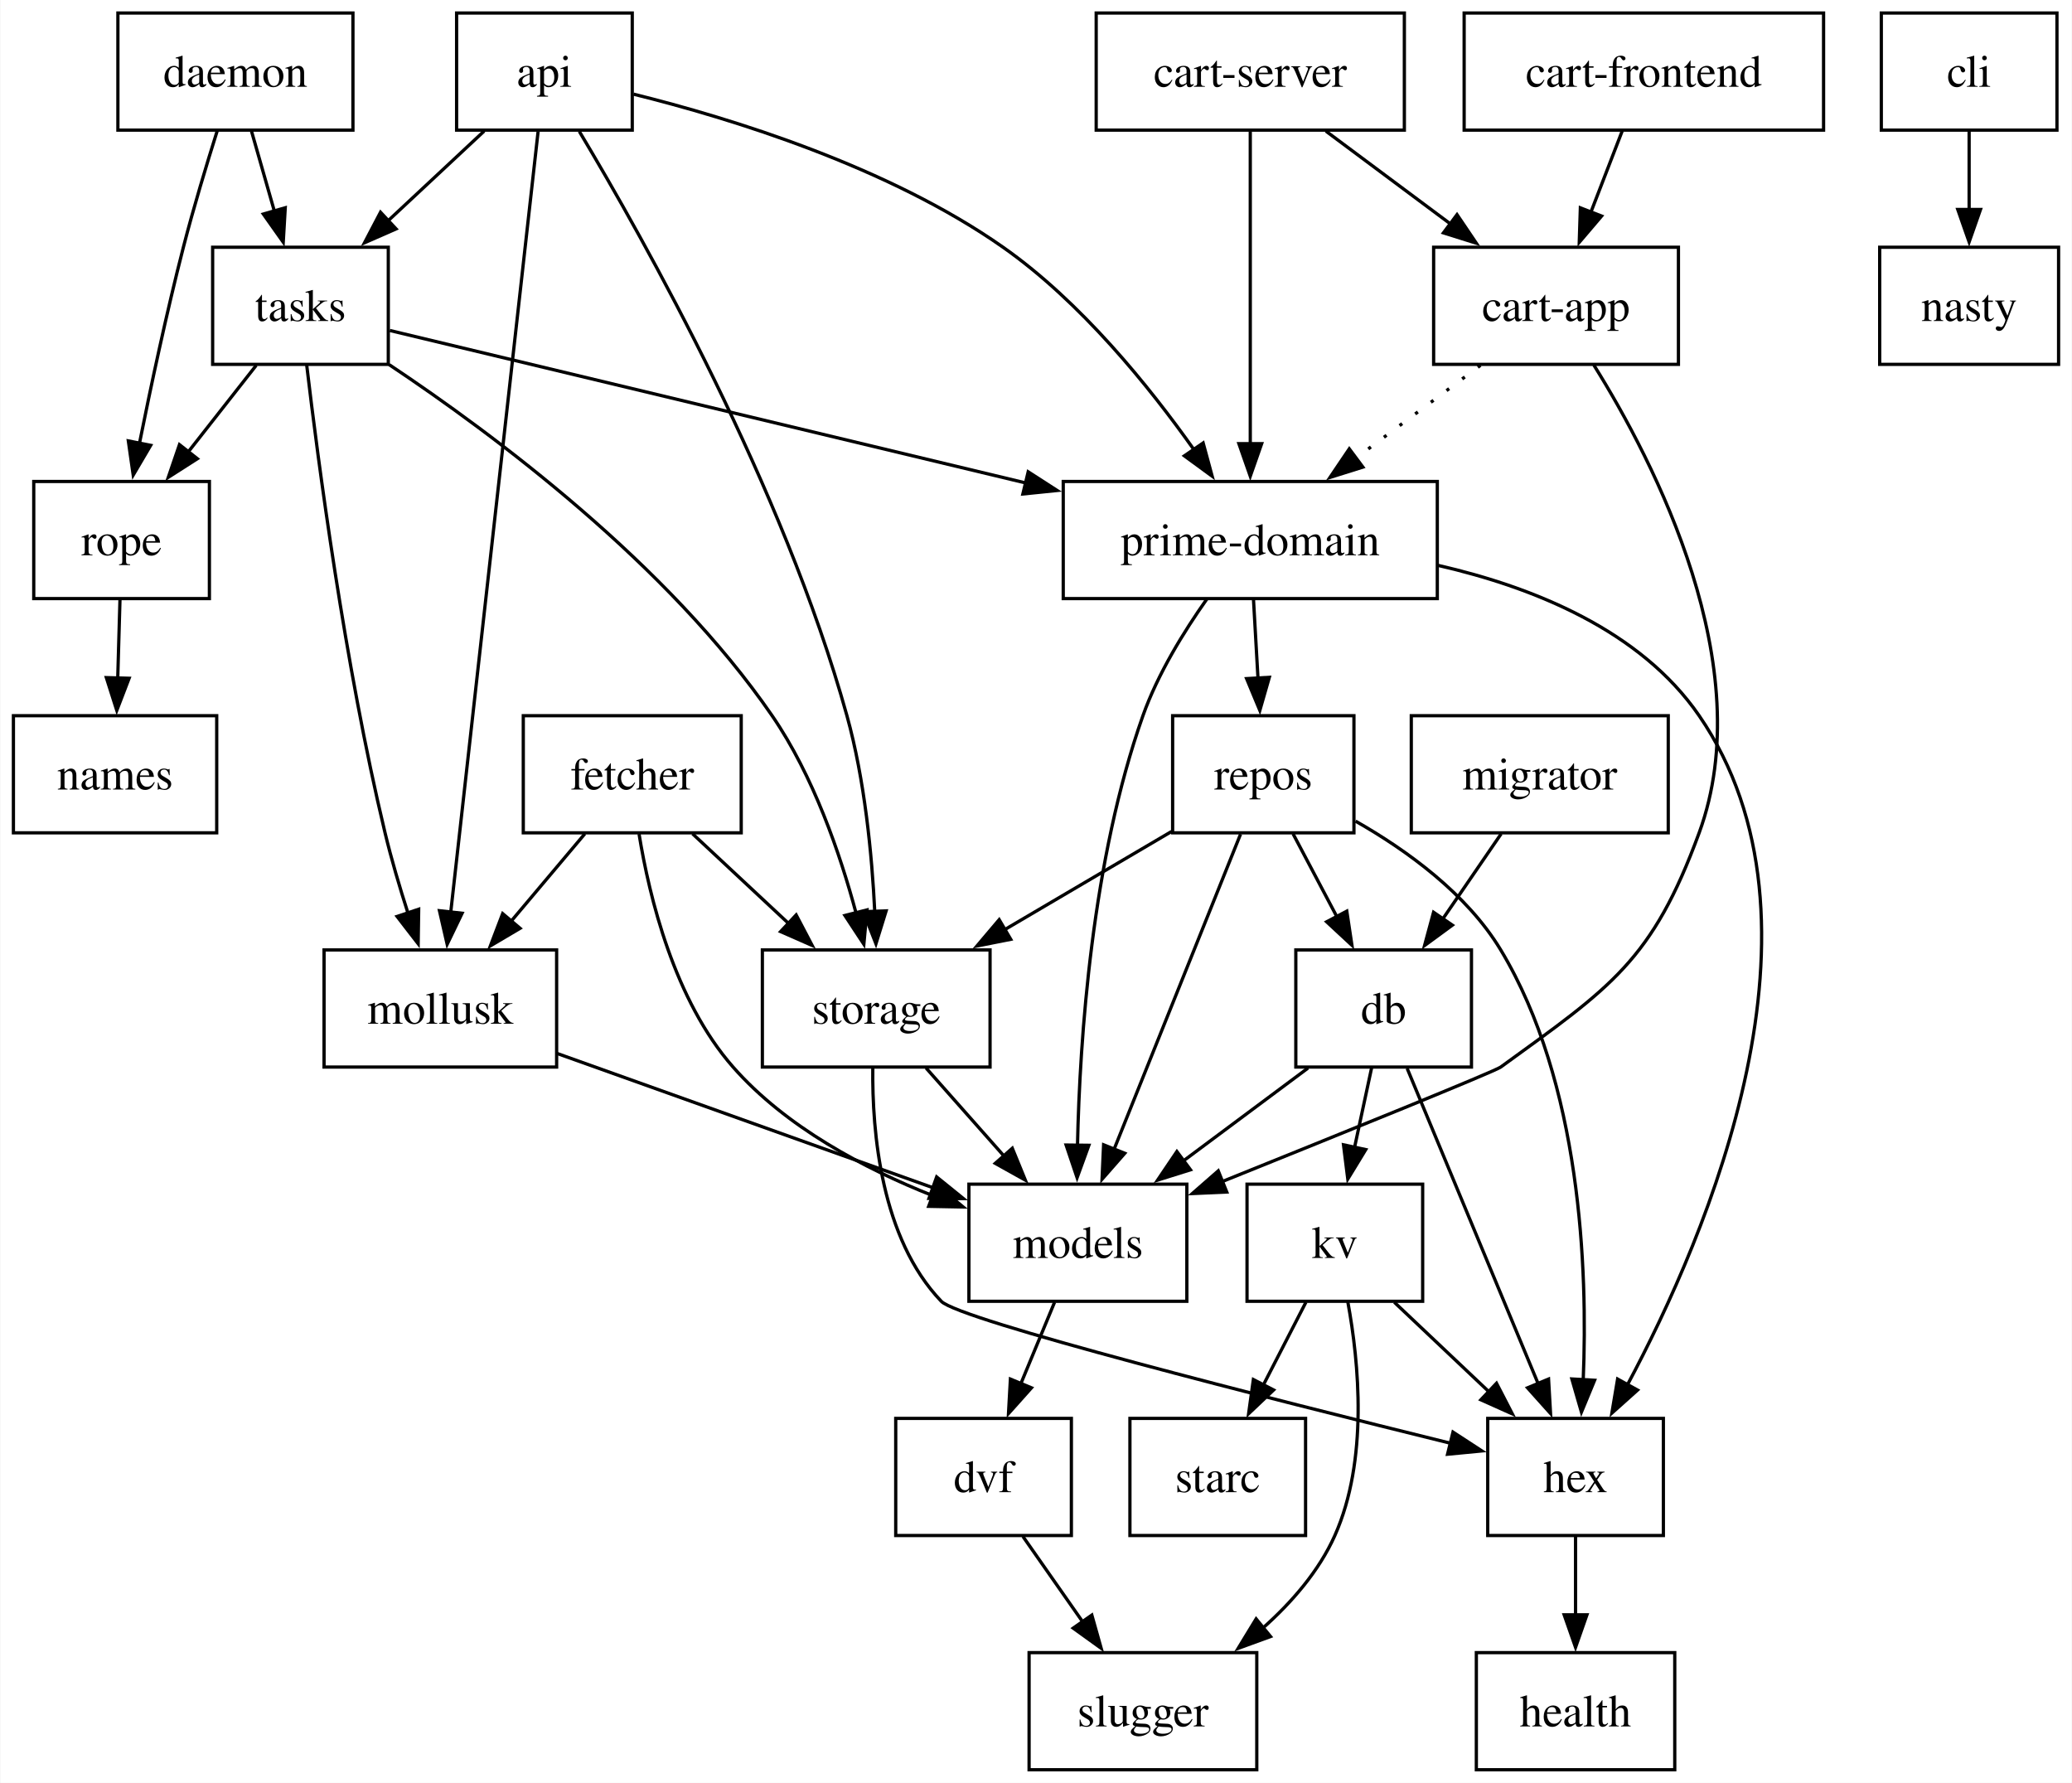
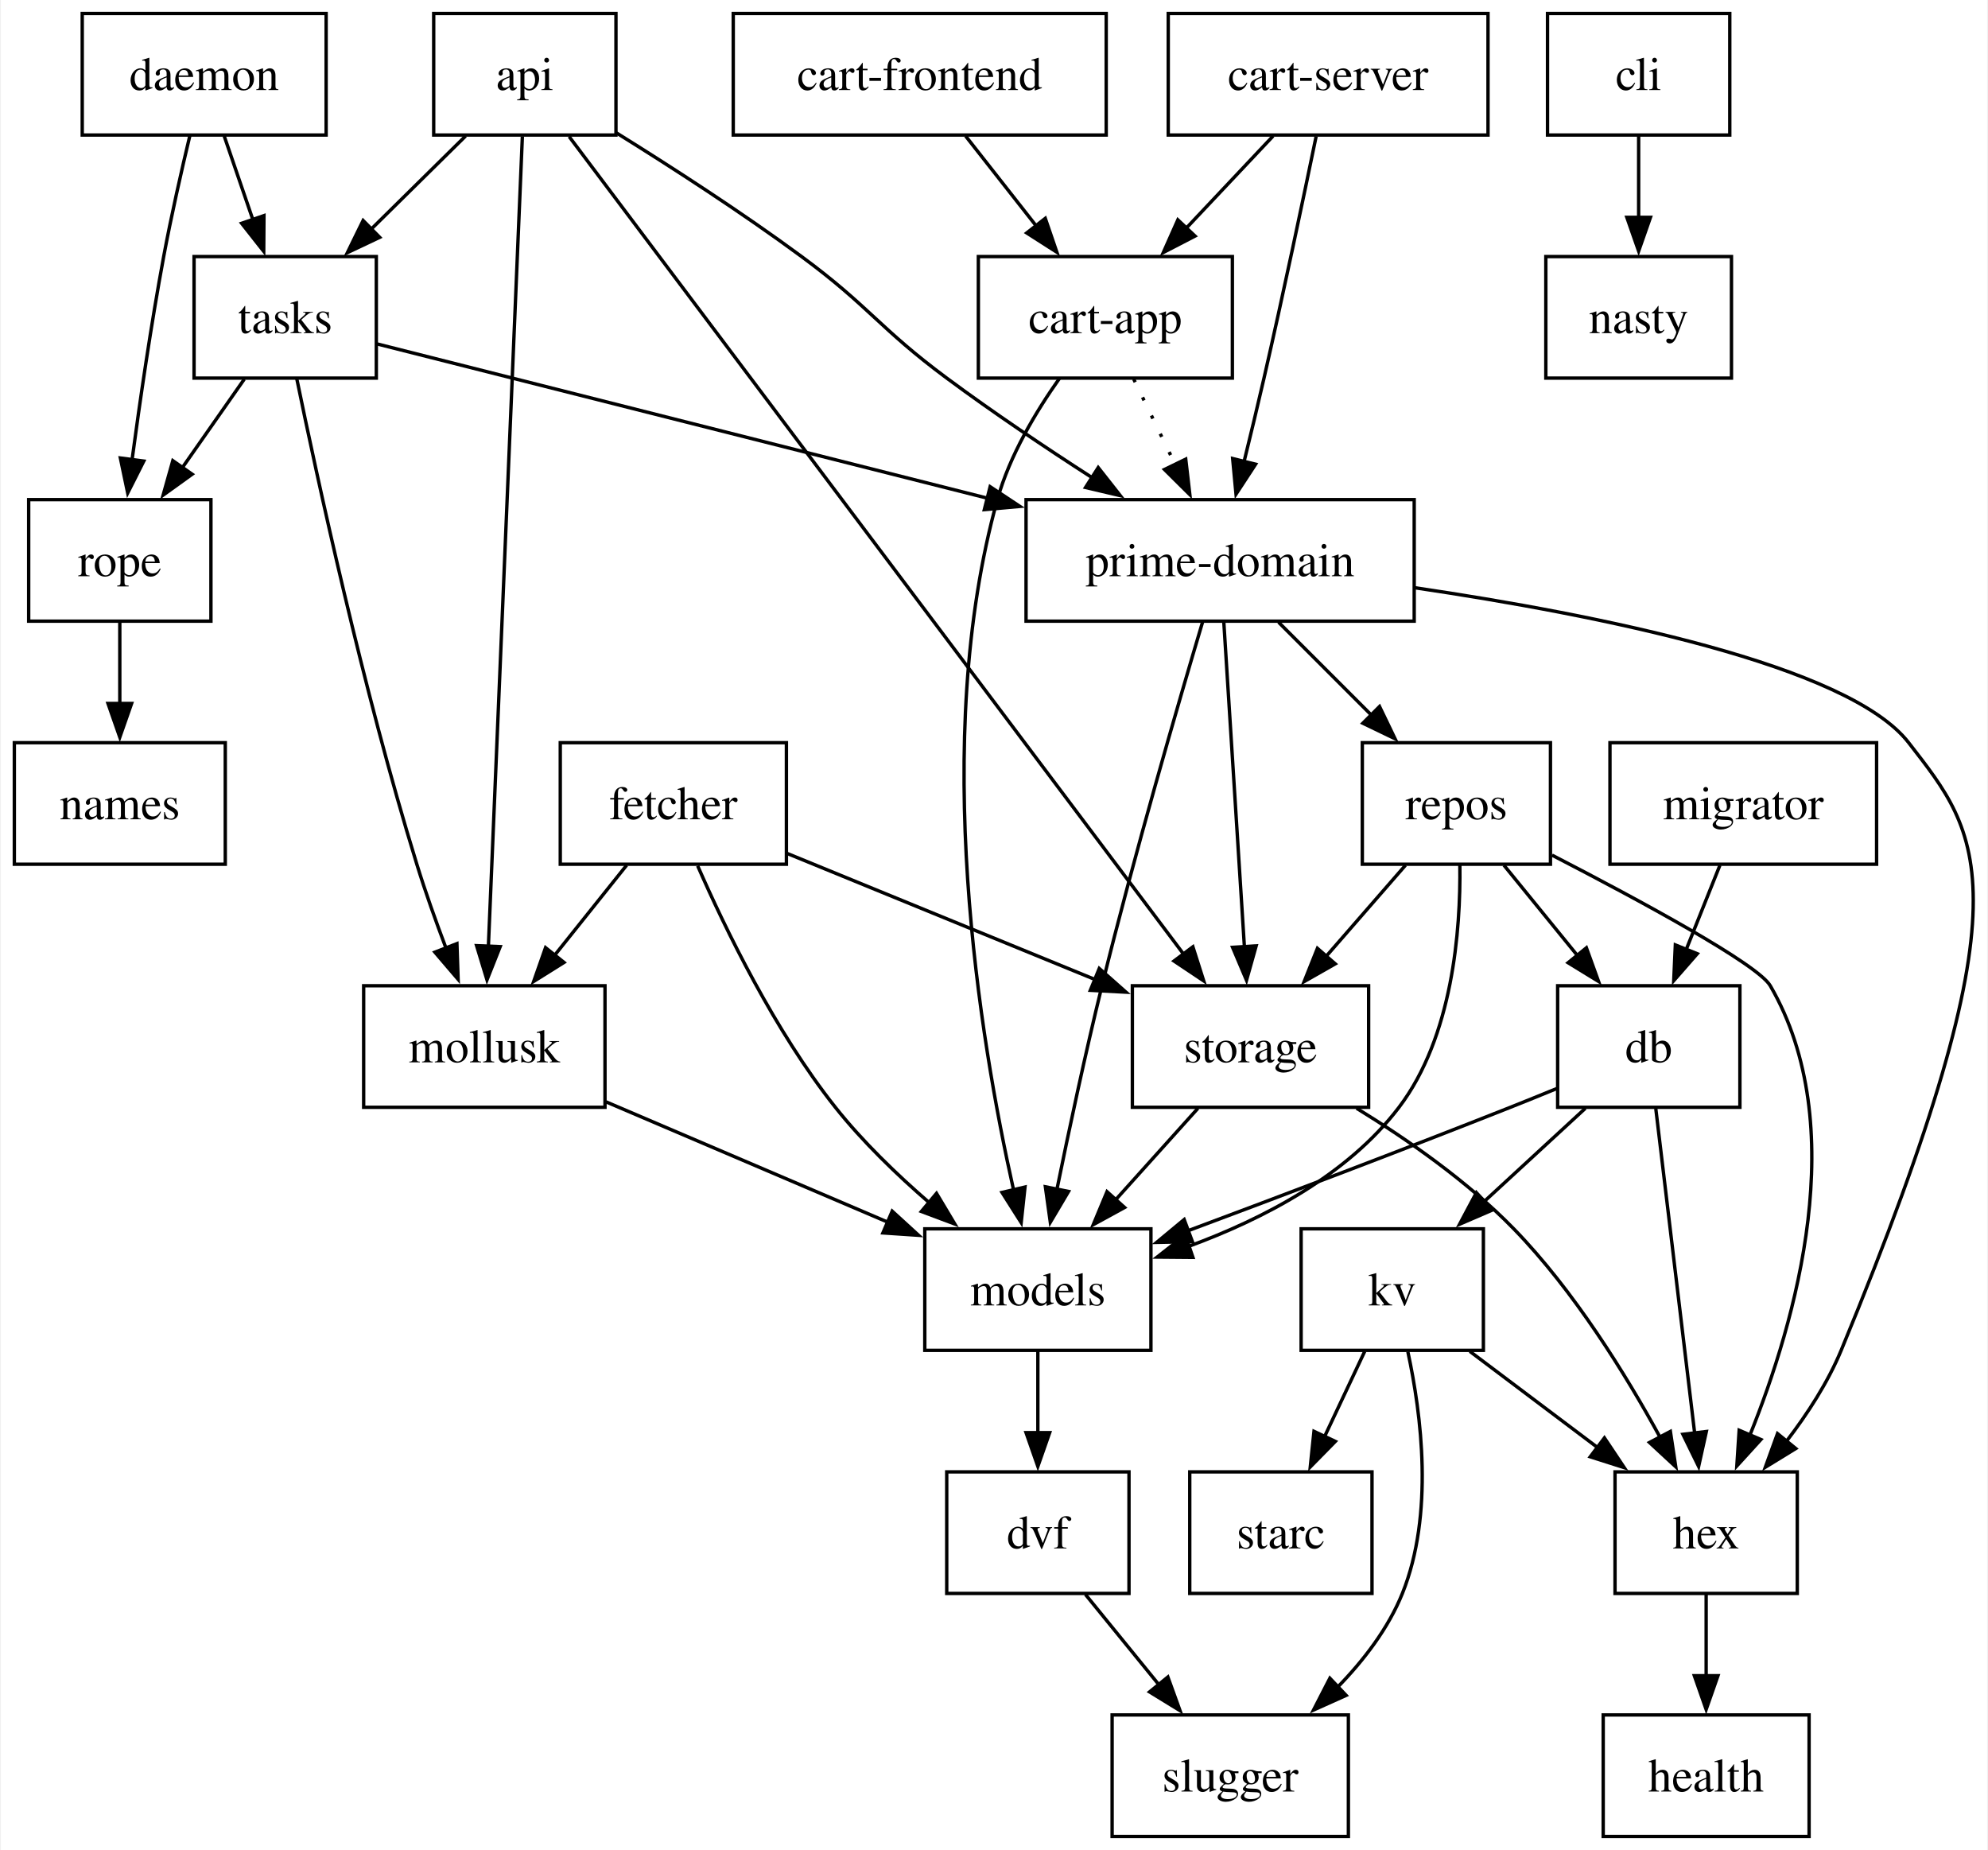
- <svg xmlns="http://www.w3.org/2000/svg" width="637pt" height="548pt" viewBox="0.00 0.00 636.75 548.00">
+ <svg xmlns="http://www.w3.org/2000/svg" width="589pt" height="548pt" viewBox="0.00 0.00 588.51 548.00">
  <g id="graph0" class="graph" transform="scale(1 1) rotate(0) translate(4 544)">
-     <polygon fill="white" stroke="none" points="-4,4 -4,-544 632.75,-544 632.75,4 -4,4" />
+     <polygon fill="white" stroke="none" points="-4,4 -4,-544 584.51,-544 584.51,4 -4,4" />
    <g id="node1" class="node">
-       <polygon fill="none" stroke="black" points="190.25,-540 136.25,-540 136.25,-504 190.25,-504 190.25,-540" />
-       <text text-anchor="middle" x="163.25" y="-517.33" font-family="Times,serif" font-size="14.00">api</text>
+       <polygon fill="none" stroke="black" points="178.25,-540 124.25,-540 124.25,-504 178.25,-504 178.25,-540" />
+       <text text-anchor="middle" x="151.25" y="-517.33" font-family="Times,serif" font-size="14.00">api</text>
    </g>
    <g id="node2" class="node">
-       <polygon fill="none" stroke="black" points="167,-252 95.5,-252 95.5,-216 167,-216 167,-252" />
-       <text text-anchor="middle" x="131.25" y="-229.32" font-family="Times,serif" font-size="14.00">mollusk</text>
+       <polygon fill="none" stroke="black" points="175,-252 103.5,-252 103.5,-216 175,-216 175,-252" />
+       <text text-anchor="middle" x="139.25" y="-229.32" font-family="Times,serif" font-size="14.00">mollusk</text>
    </g>
    <g id="edge1" class="edge">
-       <path fill="none" stroke="black" d="M161.3,-503.54C155.95,-455.76 141.04,-322.51 134.45,-263.61" />
-       <polygon fill="black" stroke="black" points="137.94,-263.28 133.35,-253.74 130.98,-264.06 137.94,-263.28" />
+       <path fill="none" stroke="black" d="M150.52,-503.54C148.51,-455.76 142.92,-322.51 140.45,-263.61" />
+       <polygon fill="black" stroke="black" points="143.95,-263.59 140.04,-253.74 136.96,-263.88 143.95,-263.59" />
    </g>
    <g id="node6" class="node">
-       <polygon fill="none" stroke="black" points="437.75,-396 322.75,-396 322.75,-360 437.75,-360 437.75,-396" />
-       <text text-anchor="middle" x="380.25" y="-373.32" font-family="Times,serif" font-size="14.00">prime-domain</text>
+       <polygon fill="none" stroke="black" points="414.75,-396 299.75,-396 299.75,-360 414.75,-360 414.75,-396" />
+       <text text-anchor="middle" x="357.25" y="-373.32" font-family="Times,serif" font-size="14.00">prime-domain</text>
    </g>
    <g id="edge2" class="edge">
-       <path fill="none" stroke="black" d="M190.64,-515.06C220.56,-507.64 268.93,-492.78 304.25,-468 328.15,-451.23 349.17,-425.24 363.01,-405.67" />
-       <polygon fill="black" stroke="black" points="365.76,-407.84 368.53,-397.62 359.99,-403.88 365.76,-407.84" />
+       <path fill="none" stroke="black" d="M178.4,-504.63C194.65,-494.54 215.51,-481.08 233.25,-468 253.31,-453.21 256.23,-446.85 276.25,-432 289.94,-421.85 305.49,-411.42 319.28,-402.54" />
+       <polygon fill="black" stroke="black" points="321.13,-405.5 327.68,-397.18 317.37,-399.6 321.13,-405.5" />
    </g>
    <g id="node13" class="node">
-       <polygon fill="none" stroke="black" points="300.25,-252 230.25,-252 230.25,-216 300.25,-216 300.25,-252" />
-       <text text-anchor="middle" x="265.25" y="-229.32" font-family="Times,serif" font-size="14.00">storage</text>
+       <polygon fill="none" stroke="black" points="401.25,-252 331.25,-252 331.25,-216 401.25,-216 401.25,-252" />
+       <text text-anchor="middle" x="366.25" y="-229.32" font-family="Times,serif" font-size="14.00">storage</text>
    </g>
    <g id="edge3" class="edge">
-       <path fill="none" stroke="black" d="M173.98,-503.6C194,-470.19 236.77,-394.15 256.25,-324 261.72,-304.3 263.94,-281.33 264.81,-263.66" />
-       <polygon fill="black" stroke="black" points="268.3,-264.01 265.17,-253.89 261.31,-263.76 268.3,-264.01" />
+       <path fill="none" stroke="black" d="M164.38,-503.54C200.75,-455.16 302.99,-319.15 346.38,-261.43" />
+       <polygon fill="black" stroke="black" points="349.18,-263.54 352.39,-253.44 343.58,-259.33 349.18,-263.54" />
    </g>
    <g id="node14" class="node">
-       <polygon fill="none" stroke="black" points="115.25,-468 61.25,-468 61.25,-432 115.25,-432 115.25,-468" />
-       <text text-anchor="middle" x="88.25" y="-445.32" font-family="Times,serif" font-size="14.00">tasks</text>
+       <polygon fill="none" stroke="black" points="107.25,-468 53.25,-468 53.25,-432 107.25,-432 107.25,-468" />
+       <text text-anchor="middle" x="80.25" y="-445.32" font-family="Times,serif" font-size="14.00">tasks</text>
    </g>
    <g id="edge4" class="edge">
-       <path fill="none" stroke="black" d="M144.71,-503.7C135.79,-495.37 124.92,-485.22 115.11,-476.07" />
-       <polygon fill="black" stroke="black" points="117.64,-473.64 107.94,-469.38 112.86,-478.76 117.64,-473.64" />
+       <path fill="none" stroke="black" d="M133.7,-503.7C125.27,-495.39 115.02,-485.28 105.75,-476.14" />
+       <polygon fill="black" stroke="black" points="108.25,-473.7 98.68,-469.17 103.34,-478.68 108.25,-473.7" />
    </g>
    <g id="node3" class="node">
-       <polygon fill="none" stroke="black" points="360.75,-180 293.75,-180 293.75,-144 360.75,-144 360.75,-180" />
-       <text text-anchor="middle" x="327.25" y="-157.32" font-family="Times,serif" font-size="14.00">models</text>
+       <polygon fill="none" stroke="black" points="336.75,-180 269.75,-180 269.75,-144 336.75,-144 336.75,-180" />
+       <text text-anchor="middle" x="303.25" y="-157.32" font-family="Times,serif" font-size="14.00">models</text>
    </g>
    <g id="edge5" class="edge">
-       <path fill="none" stroke="black" d="M167.2,-220.16C199.85,-208.5 248.11,-191.26 283.09,-178.77" />
-       <polygon fill="black" stroke="black" points="283.83,-182.22 292.07,-175.56 281.47,-175.63 283.83,-182.22" />
+       <path fill="none" stroke="black" d="M175.24,-217.64C199.85,-207.13 232.64,-193.14 258.87,-181.94" />
+       <polygon fill="black" stroke="black" points="260.09,-185.23 267.91,-178.08 257.34,-178.79 260.09,-185.23" />
    </g>
    <g id="node4" class="node">
-       <polygon fill="none" stroke="black" points="325.25,-108 271.25,-108 271.25,-72 325.25,-72 325.25,-108" />
-       <text text-anchor="middle" x="298.25" y="-85.33" font-family="Times,serif" font-size="14.00">dvf</text>
+       <polygon fill="none" stroke="black" points="330.25,-108 276.25,-108 276.25,-72 330.25,-72 330.25,-108" />
+       <text text-anchor="middle" x="303.25" y="-85.33" font-family="Times,serif" font-size="14.00">dvf</text>
    </g>
    <g id="edge6" class="edge">
-       <path fill="none" stroke="black" d="M320.08,-143.7C316.96,-136.15 313.21,-127.12 309.72,-118.68" />
-       <polygon fill="black" stroke="black" points="312.98,-117.4 305.92,-109.5 306.51,-120.08 312.98,-117.4" />
+       <path fill="none" stroke="black" d="M303.25,-143.7C303.25,-136.41 303.25,-127.73 303.25,-119.54" />
+       <polygon fill="black" stroke="black" points="306.75,-119.62 303.25,-109.62 299.75,-119.62 306.75,-119.62" />
    </g>
    <g id="node5" class="node">
-       <polygon fill="none" stroke="black" points="382.25,-36 312.25,-36 312.25,0 382.25,0 382.25,-36" />
-       <text text-anchor="middle" x="347.25" y="-13.32" font-family="Times,serif" font-size="14.00">slugger</text>
+       <polygon fill="none" stroke="black" points="395.25,-36 325.25,-36 325.25,0 395.25,0 395.25,-36" />
+       <text text-anchor="middle" x="360.25" y="-13.32" font-family="Times,serif" font-size="14.00">slugger</text>
    </g>
    <g id="edge7" class="edge">
-       <path fill="none" stroke="black" d="M310.36,-71.7C315.94,-63.73 322.68,-54.1 328.87,-45.26" />
-       <polygon fill="black" stroke="black" points="331.54,-47.54 334.41,-37.34 325.81,-43.53 331.54,-47.54" />
+       <path fill="none" stroke="black" d="M317.34,-71.7C323.9,-63.64 331.84,-53.89 339.09,-44.98" />
+       <polygon fill="black" stroke="black" points="341.77,-47.24 345.37,-37.28 336.34,-42.82 341.77,-47.24" />
    </g>
    <g id="edge9" class="edge">
-       <path fill="none" stroke="black" d="M366.89,-359.84C359.87,-349.91 351.81,-336.87 347.25,-324 331.58,-279.74 327.84,-224.85 327.13,-191.95" />
-       <polygon fill="black" stroke="black" points="330.63,-191.95 327.01,-181.99 323.63,-192.03 330.63,-191.95" />
+       <path fill="none" stroke="black" d="M352.04,-359.7C344.87,-335.66 331.8,-290.73 322.25,-252 317.3,-231.93 312.45,-209.14 308.89,-191.64" />
+       <polygon fill="black" stroke="black" points="312.34,-191.07 306.94,-181.95 305.48,-192.45 312.34,-191.07" />
    </g>
    <g id="node7" class="node">
-       <polygon fill="none" stroke="black" points="507.25,-108 453.25,-108 453.25,-72 507.25,-72 507.25,-108" />
-       <text text-anchor="middle" x="480.25" y="-85.33" font-family="Times,serif" font-size="14.00">hex</text>
+       <polygon fill="none" stroke="black" points="528.25,-108 474.25,-108 474.25,-72 528.25,-72 528.25,-108" />
+       <text text-anchor="middle" x="501.25" y="-85.33" font-family="Times,serif" font-size="14.00">hex</text>
    </g>
    <g id="edge8" class="edge">
-       <path fill="none" stroke="black" d="M438.11,-370.18C467.29,-363.48 500.23,-350.23 518.25,-324 561.86,-260.54 521,-164.74 496.16,-118.24" />
-       <polygon fill="black" stroke="black" points="499.31,-116.71 491.42,-109.64 493.18,-120.09 499.31,-116.71" />
+       <path fill="none" stroke="black" d="M415,-369.89C468.83,-361.93 543.42,-347.05 561.25,-324 582.39,-296.67 597.74,-280.56 541.25,-144 537.32,-134.51 531.28,-125.2 525.07,-117.1" />
+       <polygon fill="black" stroke="black" points="527.81,-114.92 518.78,-109.38 522.39,-119.34 527.81,-114.92" />
    </g>
    <g id="node9" class="node">
-       <polygon fill="none" stroke="black" points="412.12,-324 356.38,-324 356.38,-288 412.12,-288 412.12,-324" />
-       <text text-anchor="middle" x="384.25" y="-301.32" font-family="Times,serif" font-size="14.00">repos</text>
+       <polygon fill="none" stroke="black" points="455.12,-324 399.38,-324 399.38,-288 455.12,-288 455.12,-324" />
+       <text text-anchor="middle" x="427.25" y="-301.32" font-family="Times,serif" font-size="14.00">repos</text>
    </g>
    <g id="edge10" class="edge">
-       <path fill="none" stroke="black" d="M381.24,-359.7C381.66,-352.41 382.15,-343.73 382.62,-335.54" />
-       <polygon fill="black" stroke="black" points="386.11,-335.8 383.19,-325.62 379.12,-335.4 386.11,-335.8" />
+       <path fill="none" stroke="black" d="M374.55,-359.7C382.86,-351.39 392.97,-341.28 402.11,-332.14" />
+       <polygon fill="black" stroke="black" points="404.48,-334.72 409.08,-325.17 399.53,-329.77 404.48,-334.72" />
+     </g>
+     <g id="edge11" class="edge">
+       <path fill="none" stroke="black" d="M358.35,-359.59C359.87,-335.61 362.63,-292.14 364.45,-263.42" />
+       <polygon fill="black" stroke="black" points="367.93,-263.82 365.07,-253.62 360.94,-263.38 367.93,-263.82" />
    </g>
    <g id="node8" class="node">
-       <polygon fill="none" stroke="black" points="510.75,-36 449.75,-36 449.75,0 510.75,0 510.75,-36" />
-       <text text-anchor="middle" x="480.25" y="-13.32" font-family="Times,serif" font-size="14.00">health</text>
-     </g>
-     <g id="edge11" class="edge">
-       <path fill="none" stroke="black" d="M480.25,-71.7C480.25,-64.41 480.25,-55.73 480.25,-47.54" />
-       <polygon fill="black" stroke="black" points="483.75,-47.62 480.25,-37.62 476.75,-47.62 483.75,-47.62" />
+       <polygon fill="none" stroke="black" points="531.75,-36 470.75,-36 470.75,0 531.75,0 531.75,-36" />
+       <text text-anchor="middle" x="501.25" y="-13.32" font-family="Times,serif" font-size="14.00">health</text>
+     </g>
+     <g id="edge12" class="edge">
+       <path fill="none" stroke="black" d="M501.25,-71.7C501.25,-64.41 501.25,-55.73 501.25,-47.54" />
+       <polygon fill="black" stroke="black" points="504.75,-47.62 501.25,-37.62 497.75,-47.62 504.75,-47.62" />
+     </g>
+     <g id="edge15" class="edge">
+       <path fill="none" stroke="black" d="M428.28,-287.79C428.54,-268.42 426.14,-236.92 410.25,-216 394.96,-195.88 369.97,-182.9 347.98,-174.83" />
+       <polygon fill="black" stroke="black" points="349.19,-171.54 338.59,-171.63 346.93,-178.17 349.19,-171.54" />
    </g>
    <g id="edge14" class="edge">
-       <path fill="none" stroke="black" d="M377.26,-287.59C367.55,-263.4 349.88,-219.36 338.35,-190.65" />
-       <polygon fill="black" stroke="black" points="341.66,-189.49 334.68,-181.52 335.16,-192.1 341.66,-189.49" />
+       <path fill="none" stroke="black" d="M455.59,-290.69C481.56,-277.29 516.54,-258.39 520.25,-252 544.39,-210.46 527.89,-152.73 514.21,-118.88" />
+       <polygon fill="black" stroke="black" points="517.47,-117.59 510.34,-109.76 511.03,-120.33 517.47,-117.59" />
+     </g>
+     <g id="node10" class="node">
+       <polygon fill="none" stroke="black" points="511.25,-252 457.25,-252 457.25,-216 511.25,-216 511.25,-252" />
+       <text text-anchor="middle" x="484.25" y="-229.32" font-family="Times,serif" font-size="14.00">db</text>
    </g>
    <g id="edge13" class="edge">
-       <path fill="none" stroke="black" d="M412.62,-291.59C428.37,-282.63 446.82,-269.3 457.25,-252 481.91,-211.08 484.02,-153.91 482.61,-119.85" />
-       <polygon fill="black" stroke="black" points="486.11,-119.72 482.06,-109.93 479.12,-120.12 486.11,-119.72" />
-     </g>
-     <g id="node10" class="node">
-       <polygon fill="none" stroke="black" points="448.25,-252 394.25,-252 394.25,-216 448.25,-216 448.25,-252" />
-       <text text-anchor="middle" x="421.25" y="-229.32" font-family="Times,serif" font-size="14.00">db</text>
-     </g>
-     <g id="edge12" class="edge">
-       <path fill="none" stroke="black" d="M393.4,-287.7C397.47,-279.98 402.37,-270.71 406.92,-262.11" />
-       <polygon fill="black" stroke="black" points="409.92,-263.92 411.5,-253.44 403.73,-260.65 409.92,-263.92" />
-     </g>
-     <g id="edge15" class="edge">
-       <path fill="none" stroke="black" d="M356.05,-288.41C340.65,-279.35 321.34,-268 304.5,-258.09" />
-       <polygon fill="black" stroke="black" points="306.61,-255.27 296.21,-253.21 303.06,-261.3 306.61,-255.27" />
+       <path fill="none" stroke="black" d="M441.34,-287.7C447.9,-279.64 455.84,-269.89 463.09,-260.98" />
+       <polygon fill="black" stroke="black" points="465.77,-263.24 469.37,-253.28 460.34,-258.82 465.77,-263.24" />
+     </g>
+     <g id="edge16" class="edge">
+       <path fill="none" stroke="black" d="M412.17,-287.7C405.08,-279.56 396.48,-269.69 388.65,-260.7" />
+       <polygon fill="black" stroke="black" points="391.36,-258.49 382.15,-253.25 386.08,-263.08 391.36,-258.49" />
+     </g>
+     <g id="edge19" class="edge">
+       <path fill="none" stroke="black" d="M456.95,-221.54C452.39,-219.67 447.69,-217.76 443.25,-216 411.36,-203.36 375.15,-189.66 347.54,-179.36" />
+       <polygon fill="black" stroke="black" points="349.04,-176.19 338.44,-175.98 346.6,-182.75 349.04,-176.19" />
+     </g>
+     <g id="edge17" class="edge">
+       <path fill="none" stroke="black" d="M486.33,-215.59C489.2,-191.61 494.41,-148.14 497.85,-119.42" />
+       <polygon fill="black" stroke="black" points="501.31,-119.96 499.02,-109.61 494.36,-119.13 501.31,-119.96" />
+     </g>
+     <g id="node11" class="node">
+       <polygon fill="none" stroke="black" points="435.25,-180 381.25,-180 381.25,-144 435.25,-144 435.25,-180" />
+       <text text-anchor="middle" x="408.25" y="-157.32" font-family="Times,serif" font-size="14.00">kv</text>
    </g>
    <g id="edge18" class="edge">
-       <path fill="none" stroke="black" d="M398.01,-215.7C386.38,-207.03 372.1,-196.4 359.43,-186.96" />
-       <polygon fill="black" stroke="black" points="361.87,-184.42 351.76,-181.25 357.69,-190.03 361.87,-184.42" />
-     </g>
-     <g id="edge16" class="edge">
-       <path fill="none" stroke="black" d="M428.48,-215.59C438.54,-191.4 456.83,-147.36 468.76,-118.65" />
-       <polygon fill="black" stroke="black" points="471.95,-120.09 472.56,-109.51 465.49,-117.4 471.95,-120.09" />
-     </g>
-     <g id="node11" class="node">
-       <polygon fill="none" stroke="black" points="433.25,-180 379.25,-180 379.25,-144 433.25,-144 433.25,-180" />
-       <text text-anchor="middle" x="406.25" y="-157.32" font-family="Times,serif" font-size="14.00">kv</text>
-     </g>
-     <g id="edge17" class="edge">
-       <path fill="none" stroke="black" d="M417.54,-215.7C415.96,-208.32 414.08,-199.52 412.3,-191.25" />
-       <polygon fill="black" stroke="black" points="415.75,-190.63 410.23,-181.58 408.91,-192.1 415.75,-190.63" />
+       <path fill="none" stroke="black" d="M465.46,-215.7C456.42,-207.37 445.41,-197.22 435.47,-188.07" />
+       <polygon fill="black" stroke="black" points="437.92,-185.57 428.2,-181.37 433.18,-190.72 437.92,-185.57" />
+     </g>
+     <g id="edge21" class="edge">
+       <path fill="none" stroke="black" d="M412.88,-143.55C416.88,-125.06 420.67,-95.37 411.25,-72 407.07,-61.63 399.78,-52.15 392,-44.17" />
+       <polygon fill="black" stroke="black" points="394.59,-41.8 384.92,-37.46 389.77,-46.88 394.59,-41.8" />
    </g>
    <g id="edge20" class="edge">
-       <path fill="none" stroke="black" d="M410.25,-143.75C413.67,-125.16 416.57,-95.14 406.25,-72 401.36,-61.04 392.97,-51.4 384.01,-43.45" />
-       <polygon fill="black" stroke="black" points="386.48,-40.95 376.53,-37.32 382.05,-46.37 386.48,-40.95" />
-     </g>
-     <g id="edge19" class="edge">
-       <path fill="none" stroke="black" d="M424.54,-143.7C433.35,-135.37 444.07,-125.22 453.75,-116.07" />
-       <polygon fill="black" stroke="black" points="455.95,-118.8 460.81,-109.39 451.14,-113.72 455.95,-118.8" />
+       <path fill="none" stroke="black" d="M431.24,-143.7C442.64,-135.11 456.6,-124.61 469.05,-115.24" />
+       <polygon fill="black" stroke="black" points="471.11,-118.07 476.99,-109.26 466.9,-112.47 471.11,-118.07" />
    </g>
    <g id="node12" class="node">
-       <polygon fill="none" stroke="black" points="397.25,-108 343.25,-108 343.25,-72 397.25,-72 397.25,-108" />
-       <text text-anchor="middle" x="370.25" y="-85.33" font-family="Times,serif" font-size="14.00">starc</text>
-     </g>
-     <g id="edge21" class="edge">
-       <path fill="none" stroke="black" d="M397.35,-143.7C393.38,-135.98 388.62,-126.71 384.19,-118.11" />
-       <polygon fill="black" stroke="black" points="387.42,-116.74 379.74,-109.45 381.2,-119.94 387.42,-116.74" />
+       <polygon fill="none" stroke="black" points="402.25,-108 348.25,-108 348.25,-72 402.25,-72 402.25,-108" />
+       <text text-anchor="middle" x="375.25" y="-85.33" font-family="Times,serif" font-size="14.00">starc</text>
+     </g>
+     <g id="edge22" class="edge">
+       <path fill="none" stroke="black" d="M400.09,-143.7C396.5,-136.07 392.18,-126.92 388.17,-118.4" />
+       <polygon fill="black" stroke="black" points="391.39,-117.03 383.96,-109.47 385.06,-120.01 391.39,-117.03" />
+     </g>
+     <g id="edge24" class="edge">
+       <path fill="none" stroke="black" d="M350.68,-215.7C343.28,-207.47 334.28,-197.48 326.13,-188.42" />
+       <polygon fill="black" stroke="black" points="328.95,-186.32 319.66,-181.23 323.74,-191 328.95,-186.32" />
    </g>
    <g id="edge23" class="edge">
-       <path fill="none" stroke="black" d="M280.58,-215.7C287.78,-207.56 296.53,-197.69 304.49,-188.7" />
-       <polygon fill="black" stroke="black" points="307.09,-191.04 311.1,-181.24 301.85,-186.4 307.09,-191.04" />
-     </g>
-     <g id="edge22" class="edge">
-       <path fill="none" stroke="black" d="M264.2,-215.85C263.96,-195.93 266.75,-163.34 285.25,-144 290.75,-138.25 386.56,-113.99 441.79,-100.37" />
-       <polygon fill="black" stroke="black" points="442.57,-103.79 451.45,-98 440.9,-96.99 442.57,-103.79" />
-     </g>
-     <g id="edge24" class="edge">
-       <path fill="none" stroke="black" d="M90.15,-431.91C93.64,-402.33 101.84,-339.76 114.25,-288 116.19,-279.92 118.74,-271.29 121.28,-263.38" />
-       <polygon fill="black" stroke="black" points="124.59,-264.51 124.43,-253.91 117.95,-262.3 124.59,-264.51" />
+       <path fill="none" stroke="black" d="M397.68,-215.71C412.85,-206.4 430.66,-193.96 444.25,-180 462.09,-161.67 477.4,-136.91 487.65,-118.16" />
+       <polygon fill="black" stroke="black" points="490.65,-119.98 492.24,-109.51 484.46,-116.71 490.65,-119.98" />
    </g>
    <g id="edge25" class="edge">
-       <path fill="none" stroke="black" d="M115.72,-442.41C160.12,-431.77 248.97,-410.47 311.4,-395.5" />
-       <polygon fill="black" stroke="black" points="311.97,-398.97 320.88,-393.23 310.34,-392.16 311.97,-398.97" />
+       <path fill="none" stroke="black" d="M83.67,-431.89C89.75,-402.28 103.31,-339.67 119.25,-288 121.77,-279.82 124.89,-271.08 127.91,-263.11" />
+       <polygon fill="black" stroke="black" points="131.13,-264.48 131.49,-253.89 124.6,-261.95 131.13,-264.48" />
+     </g>
+     <g id="edge26" class="edge">
+       <path fill="none" stroke="black" d="M107.57,-442.1C149.24,-431.57 230,-411.16 288.41,-396.4" />
+       <polygon fill="black" stroke="black" points="289.11,-399.83 297.94,-393.99 287.39,-393.04 289.11,-399.83" />
+     </g>
+     <g id="node15" class="node">
+       <polygon fill="none" stroke="black" points="58.25,-396 4.25,-396 4.25,-360 58.25,-360 58.25,-396" />
+       <text text-anchor="middle" x="31.25" y="-373.32" font-family="Times,serif" font-size="14.00">rope</text>
    </g>
    <g id="edge27" class="edge">
-       <path fill="none" stroke="black" d="M115.51,-431.92C147.8,-410.41 201.24,-370.56 233.25,-324 245.9,-305.6 254.14,-281.63 259.09,-263.2" />
-       <polygon fill="black" stroke="black" points="262.42,-264.3 261.45,-253.75 255.63,-262.6 262.42,-264.3" />
-     </g>
-     <g id="node15" class="node">
-       <polygon fill="none" stroke="black" points="60.25,-396 6.25,-396 6.25,-360 60.25,-360 60.25,-396" />
-       <text text-anchor="middle" x="33.25" y="-373.32" font-family="Times,serif" font-size="14.00">rope</text>
-     </g>
-     <g id="edge26" class="edge">
-       <path fill="none" stroke="black" d="M74.65,-431.7C68.33,-423.64 60.67,-413.89 53.66,-404.98" />
-       <polygon fill="black" stroke="black" points="56.55,-403 47.62,-397.29 51.05,-407.32 56.55,-403" />
+       <path fill="none" stroke="black" d="M68.14,-431.7C62.56,-423.73 55.82,-414.1 49.63,-405.26" />
+       <polygon fill="black" stroke="black" points="52.69,-403.53 44.09,-397.34 46.96,-407.54 52.69,-403.53" />
    </g>
    <g id="node16" class="node">
      <polygon fill="none" stroke="black" points="62.5,-324 0,-324 0,-288 62.5,-288 62.5,-324" />
      <text text-anchor="middle" x="31.25" y="-301.32" font-family="Times,serif" font-size="14.00">names</text>
    </g>
    <g id="edge28" class="edge">
-       <path fill="none" stroke="black" d="M32.76,-359.7C32.55,-352.41 32.3,-343.73 32.07,-335.54" />
-       <polygon fill="black" stroke="black" points="35.57,-335.51 31.78,-325.62 28.57,-335.71 35.57,-335.51" />
+       <path fill="none" stroke="black" d="M31.25,-359.7C31.25,-352.41 31.25,-343.73 31.25,-335.54" />
+       <polygon fill="black" stroke="black" points="34.75,-335.62 31.25,-325.62 27.75,-335.62 34.75,-335.62" />
    </g>
    <g id="node17" class="node">
-       <polygon fill="none" stroke="black" points="511.88,-468 436.62,-468 436.62,-432 511.88,-432 511.88,-468" />
-       <text text-anchor="middle" x="474.25" y="-445.32" font-family="Times,serif" font-size="14.00">cart-app</text>
+       <polygon fill="none" stroke="black" points="360.88,-468 285.62,-468 285.62,-432 360.88,-432 360.88,-468" />
+       <text text-anchor="middle" x="323.25" y="-445.32" font-family="Times,serif" font-size="14.00">cart-app</text>
    </g>
    <g id="edge29" class="edge">
-       <path fill="none" stroke="black" d="M485.88,-431.78C504.48,-402 537,-339.15 518.25,-288 503.81,-248.62 491.2,-240.62 457.25,-216 455.35,-214.62 408.53,-195.66 371.62,-180.8" />
-       <polygon fill="black" stroke="black" points="373.02,-177.59 362.43,-177.11 370.41,-184.09 373.02,-177.59" />
+       <path fill="none" stroke="black" d="M309.69,-431.97C302.69,-422.09 294.88,-409.05 291.25,-396 271.34,-324.51 286.07,-236.02 296.06,-191.47" />
+       <polygon fill="black" stroke="black" points="299.44,-192.38 298.31,-181.84 292.63,-190.78 299.44,-192.38" />
    </g>
    <g id="edge30" class="edge">
-       <path fill="none" stroke="black" stroke-dasharray="1,5" d="M451.01,-431.7C439.38,-423.03 425.1,-412.4 412.43,-402.96" />
-       <polygon fill="black" stroke="black" points="414.87,-400.42 404.76,-397.25 410.69,-406.03 414.87,-400.42" />
+       <path fill="none" stroke="black" stroke-dasharray="1,5" d="M331.65,-431.7C335.36,-424.07 339.81,-414.92 343.94,-406.4" />
+       <polygon fill="black" stroke="black" points="347.06,-407.99 348.28,-397.47 340.76,-404.93 347.06,-407.99" />
    </g>
    <g id="node18" class="node">
-       <polygon fill="none" stroke="black" points="556.5,-540 446,-540 446,-504 556.5,-504 556.5,-540" />
-       <text text-anchor="middle" x="501.25" y="-517.33" font-family="Times,serif" font-size="14.00">cart-frontend</text>
+       <polygon fill="none" stroke="black" points="323.5,-540 213,-540 213,-504 323.5,-504 323.5,-540" />
+       <text text-anchor="middle" x="268.25" y="-517.33" font-family="Times,serif" font-size="14.00">cart-frontend</text>
    </g>
    <g id="edge31" class="edge">
-       <path fill="none" stroke="black" d="M494.58,-503.7C491.67,-496.15 488.18,-487.12 484.93,-478.68" />
-       <polygon fill="black" stroke="black" points="488.26,-477.59 481.39,-469.52 481.73,-480.11 488.26,-477.59" />
+       <path fill="none" stroke="black" d="M281.85,-503.7C288.17,-495.64 295.83,-485.89 302.84,-476.98" />
+       <polygon fill="black" stroke="black" points="305.45,-479.32 308.88,-469.29 299.95,-475 305.45,-479.32" />
    </g>
    <g id="node19" class="node">
-       <polygon fill="none" stroke="black" points="427.62,-540 332.88,-540 332.88,-504 427.62,-504 427.62,-540" />
-       <text text-anchor="middle" x="380.25" y="-517.33" font-family="Times,serif" font-size="14.00">cart-server</text>
+       <polygon fill="none" stroke="black" points="436.62,-540 341.88,-540 341.88,-504 436.62,-504 436.62,-540" />
+       <text text-anchor="middle" x="389.25" y="-517.33" font-family="Times,serif" font-size="14.00">cart-server</text>
    </g>
    <g id="edge33" class="edge">
-       <path fill="none" stroke="black" d="M380.25,-503.59C380.25,-479.61 380.25,-436.14 380.25,-407.42" />
-       <polygon fill="black" stroke="black" points="383.75,-407.62 380.25,-397.62 376.75,-407.62 383.75,-407.62" />
+       <path fill="none" stroke="black" d="M385.69,-503.57C381.98,-485.6 375.94,-456.79 370.25,-432 368.4,-423.93 366.3,-415.2 364.33,-407.2" />
+       <polygon fill="black" stroke="black" points="367.76,-406.49 361.96,-397.62 360.97,-408.17 367.76,-406.49" />
    </g>
    <g id="edge32" class="edge">
-       <path fill="none" stroke="black" d="M403.49,-503.7C415.12,-495.03 429.4,-484.4 442.07,-474.96" />
-       <polygon fill="black" stroke="black" points="443.81,-478.03 449.74,-469.25 439.63,-472.42 443.81,-478.03" />
+       <path fill="none" stroke="black" d="M372.94,-503.7C365.18,-495.47 355.76,-485.48 347.22,-476.42" />
+       <polygon fill="black" stroke="black" points="349.82,-474.08 340.42,-469.21 344.73,-478.88 349.82,-474.08" />
    </g>
    <g id="node20" class="node">
-       <polygon fill="none" stroke="black" points="628.25,-540 574.25,-540 574.25,-504 628.25,-504 628.25,-540" />
-       <text text-anchor="middle" x="601.25" y="-517.33" font-family="Times,serif" font-size="14.00">cli</text>
+       <polygon fill="none" stroke="black" points="508.25,-540 454.25,-540 454.25,-504 508.25,-504 508.25,-540" />
+       <text text-anchor="middle" x="481.25" y="-517.33" font-family="Times,serif" font-size="14.00">cli</text>
    </g>
    <g id="node21" class="node">
-       <polygon fill="none" stroke="black" points="628.75,-468 573.75,-468 573.75,-432 628.75,-432 628.75,-468" />
-       <text text-anchor="middle" x="601.25" y="-445.32" font-family="Times,serif" font-size="14.00">nasty</text>
+       <polygon fill="none" stroke="black" points="508.75,-468 453.75,-468 453.75,-432 508.75,-432 508.75,-468" />
+       <text text-anchor="middle" x="481.25" y="-445.32" font-family="Times,serif" font-size="14.00">nasty</text>
    </g>
    <g id="edge34" class="edge">
-       <path fill="none" stroke="black" d="M601.25,-503.7C601.25,-496.41 601.25,-487.73 601.25,-479.54" />
-       <polygon fill="black" stroke="black" points="604.75,-479.62 601.25,-469.62 597.75,-479.62 604.75,-479.62" />
+       <path fill="none" stroke="black" d="M481.25,-503.7C481.25,-496.41 481.25,-487.73 481.25,-479.54" />
+       <polygon fill="black" stroke="black" points="484.75,-479.62 481.25,-469.62 477.75,-479.62 484.75,-479.62" />
    </g>
    <g id="node22" class="node">
-       <polygon fill="none" stroke="black" points="104.38,-540 32.12,-540 32.12,-504 104.38,-504 104.38,-540" />
-       <text text-anchor="middle" x="68.25" y="-517.33" font-family="Times,serif" font-size="14.00">daemon</text>
+       <polygon fill="none" stroke="black" points="92.38,-540 20.12,-540 20.12,-504 92.38,-504 92.38,-540" />
+       <text text-anchor="middle" x="56.25" y="-517.33" font-family="Times,serif" font-size="14.00">daemon</text>
    </g>
    <g id="edge36" class="edge">
-       <path fill="none" stroke="black" d="M73.19,-503.7C75.33,-496.24 77.87,-487.32 80.26,-478.97" />
-       <polygon fill="black" stroke="black" points="83.57,-480.14 82.95,-469.56 76.83,-478.21 83.57,-480.14" />
+       <path fill="none" stroke="black" d="M62.18,-503.7C64.74,-496.24 67.8,-487.32 70.66,-478.97" />
+       <polygon fill="black" stroke="black" points="73.96,-480.13 73.89,-469.54 67.34,-477.86 73.96,-480.13" />
    </g>
    <g id="edge35" class="edge">
-       <path fill="none" stroke="black" d="M62.7,-503.92C59.44,-493.58 55.36,-480.1 52.25,-468 47.1,-447.98 42.25,-425.19 38.74,-407.67" />
-       <polygon fill="black" stroke="black" points="42.2,-407.11 36.83,-397.98 35.33,-408.47 42.2,-407.11" />
+       <path fill="none" stroke="black" d="M52.02,-503.88C49.55,-493.54 46.49,-480.06 44.25,-468 40.52,-447.92 37.2,-425.12 34.86,-407.63" />
+       <polygon fill="black" stroke="black" points="38.36,-407.42 33.59,-397.96 31.42,-408.33 38.36,-407.42" />
    </g>
    <g id="node23" class="node">
-       <polygon fill="none" stroke="black" points="223.75,-324 156.75,-324 156.75,-288 223.75,-288 223.75,-324" />
-       <text text-anchor="middle" x="190.25" y="-301.32" font-family="Times,serif" font-size="14.00">fetcher</text>
+       <polygon fill="none" stroke="black" points="228.75,-324 161.75,-324 161.75,-288 228.75,-288 228.75,-324" />
+       <text text-anchor="middle" x="195.25" y="-301.32" font-family="Times,serif" font-size="14.00">fetcher</text>
    </g>
    <g id="edge38" class="edge">
-       <path fill="none" stroke="black" d="M175.67,-287.7C168.81,-279.56 160.49,-269.69 152.91,-260.7" />
-       <polygon fill="black" stroke="black" points="155.76,-258.65 146.64,-253.26 150.41,-263.16 155.76,-258.65" />
+       <path fill="none" stroke="black" d="M181.41,-287.7C174.96,-279.64 167.17,-269.89 160.04,-260.98" />
+       <polygon fill="black" stroke="black" points="162.86,-258.91 153.88,-253.29 157.39,-263.28 162.86,-258.91" />
    </g>
    <g id="edge37" class="edge">
-       <path fill="none" stroke="black" d="M192.34,-287.65C195.51,-268.14 203.21,-236.52 221.25,-216 237.45,-197.58 261.55,-184.82 282.68,-176.45" />
-       <polygon fill="black" stroke="black" points="283.82,-179.75 291.98,-172.99 281.38,-173.19 283.82,-179.75" />
+       <path fill="none" stroke="black" d="M202.46,-287.52C210.69,-268.73 225.35,-238.55 243.25,-216 251.32,-205.83 261.49,-196.03 271.15,-187.68" />
+       <polygon fill="black" stroke="black" points="273.22,-190.51 278.65,-181.42 268.73,-185.14 273.22,-190.51" />
    </g>
    <g id="edge39" class="edge">
-       <path fill="none" stroke="black" d="M208.79,-287.7C217.71,-279.37 228.58,-269.22 238.39,-260.07" />
-       <polygon fill="black" stroke="black" points="240.64,-262.76 245.56,-253.38 235.86,-257.64 240.64,-262.76" />
+       <path fill="none" stroke="black" d="M229.03,-291.17C255.1,-280.5 291.43,-265.63 320.17,-253.86" />
+       <polygon fill="black" stroke="black" points="321.44,-257.12 329.37,-250.1 318.79,-250.65 321.44,-257.12" />
    </g>
    <g id="node24" class="node">
-       <polygon fill="none" stroke="black" points="508.75,-324 429.75,-324 429.75,-288 508.75,-288 508.75,-324" />
-       <text text-anchor="middle" x="469.25" y="-301.32" font-family="Times,serif" font-size="14.00">migrator</text>
+       <polygon fill="none" stroke="black" points="551.75,-324 472.75,-324 472.75,-288 551.75,-288 551.75,-324" />
+       <text text-anchor="middle" x="512.25" y="-301.32" font-family="Times,serif" font-size="14.00">migrator</text>
    </g>
    <g id="edge40" class="edge">
-       <path fill="none" stroke="black" d="M457.38,-287.7C451.98,-279.81 445.46,-270.3 439.45,-261.55" />
-       <polygon fill="black" stroke="black" points="442.38,-259.62 433.83,-253.35 436.6,-263.58 442.38,-259.62" />
+       <path fill="none" stroke="black" d="M505.33,-287.7C502.31,-280.15 498.7,-271.12 495.32,-262.68" />
+       <polygon fill="black" stroke="black" points="498.62,-261.49 491.65,-253.51 492.12,-264.09 498.62,-261.49" />
    </g>
  </g>
</svg>
